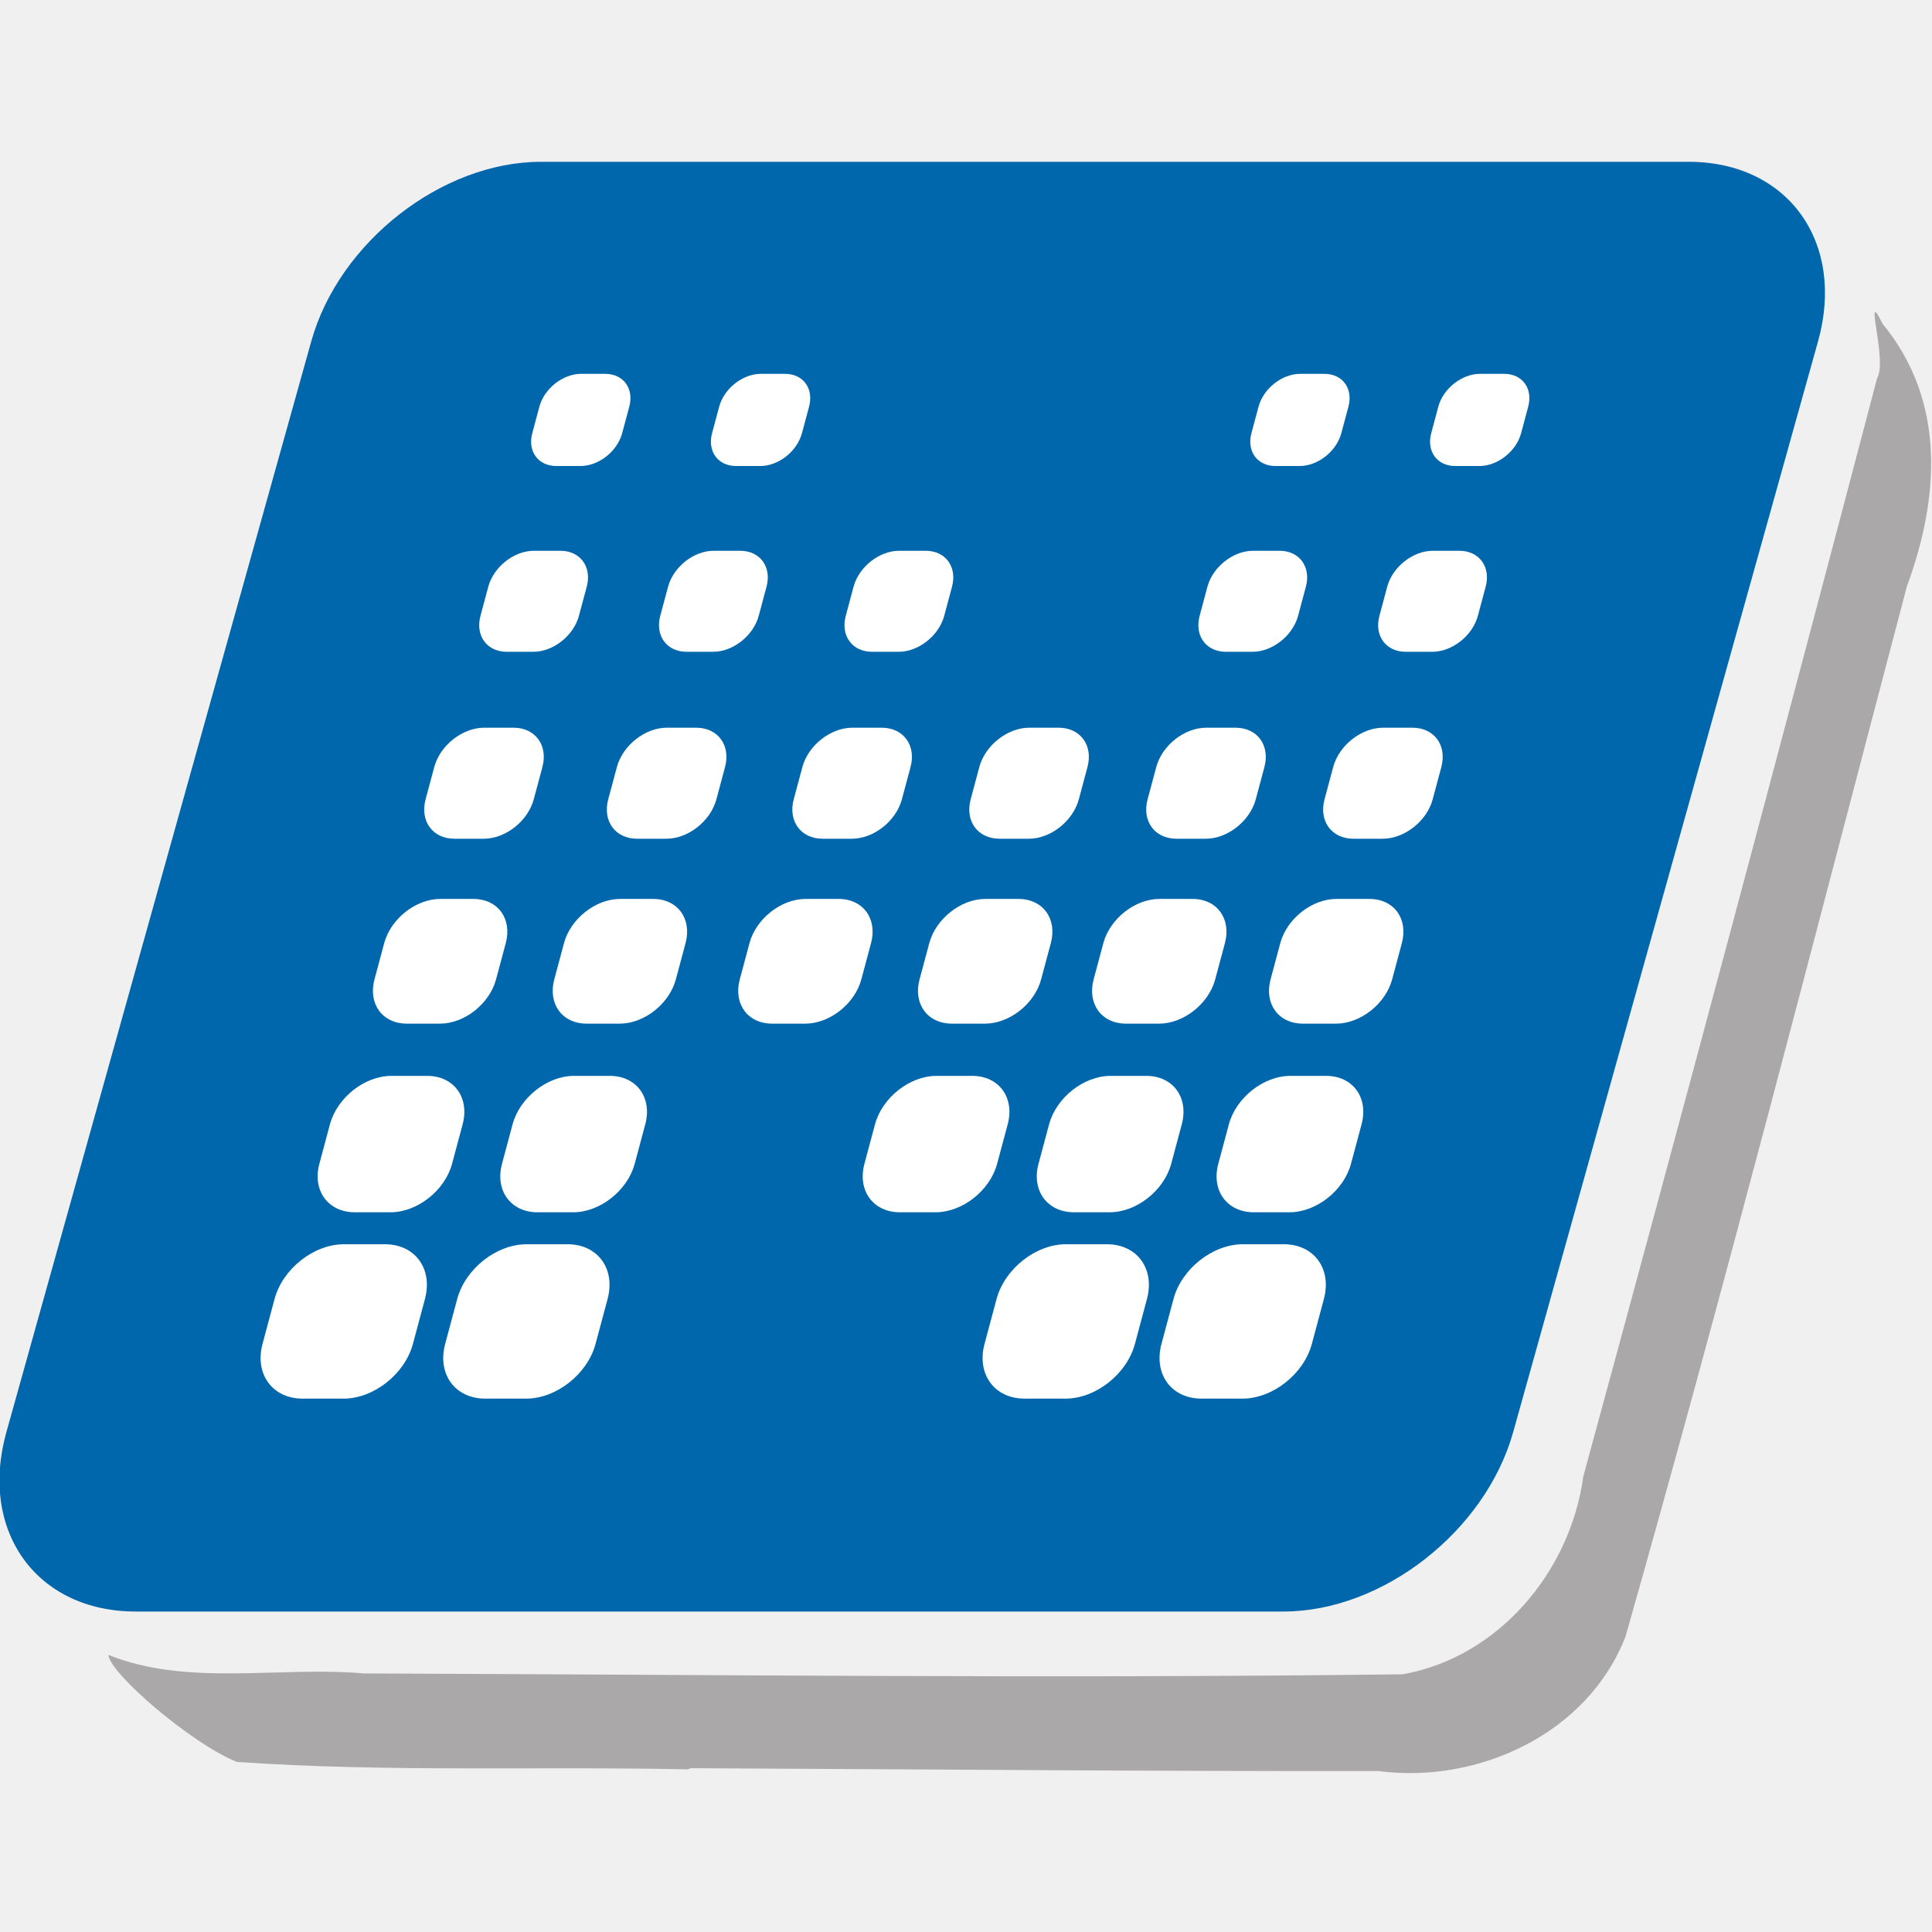
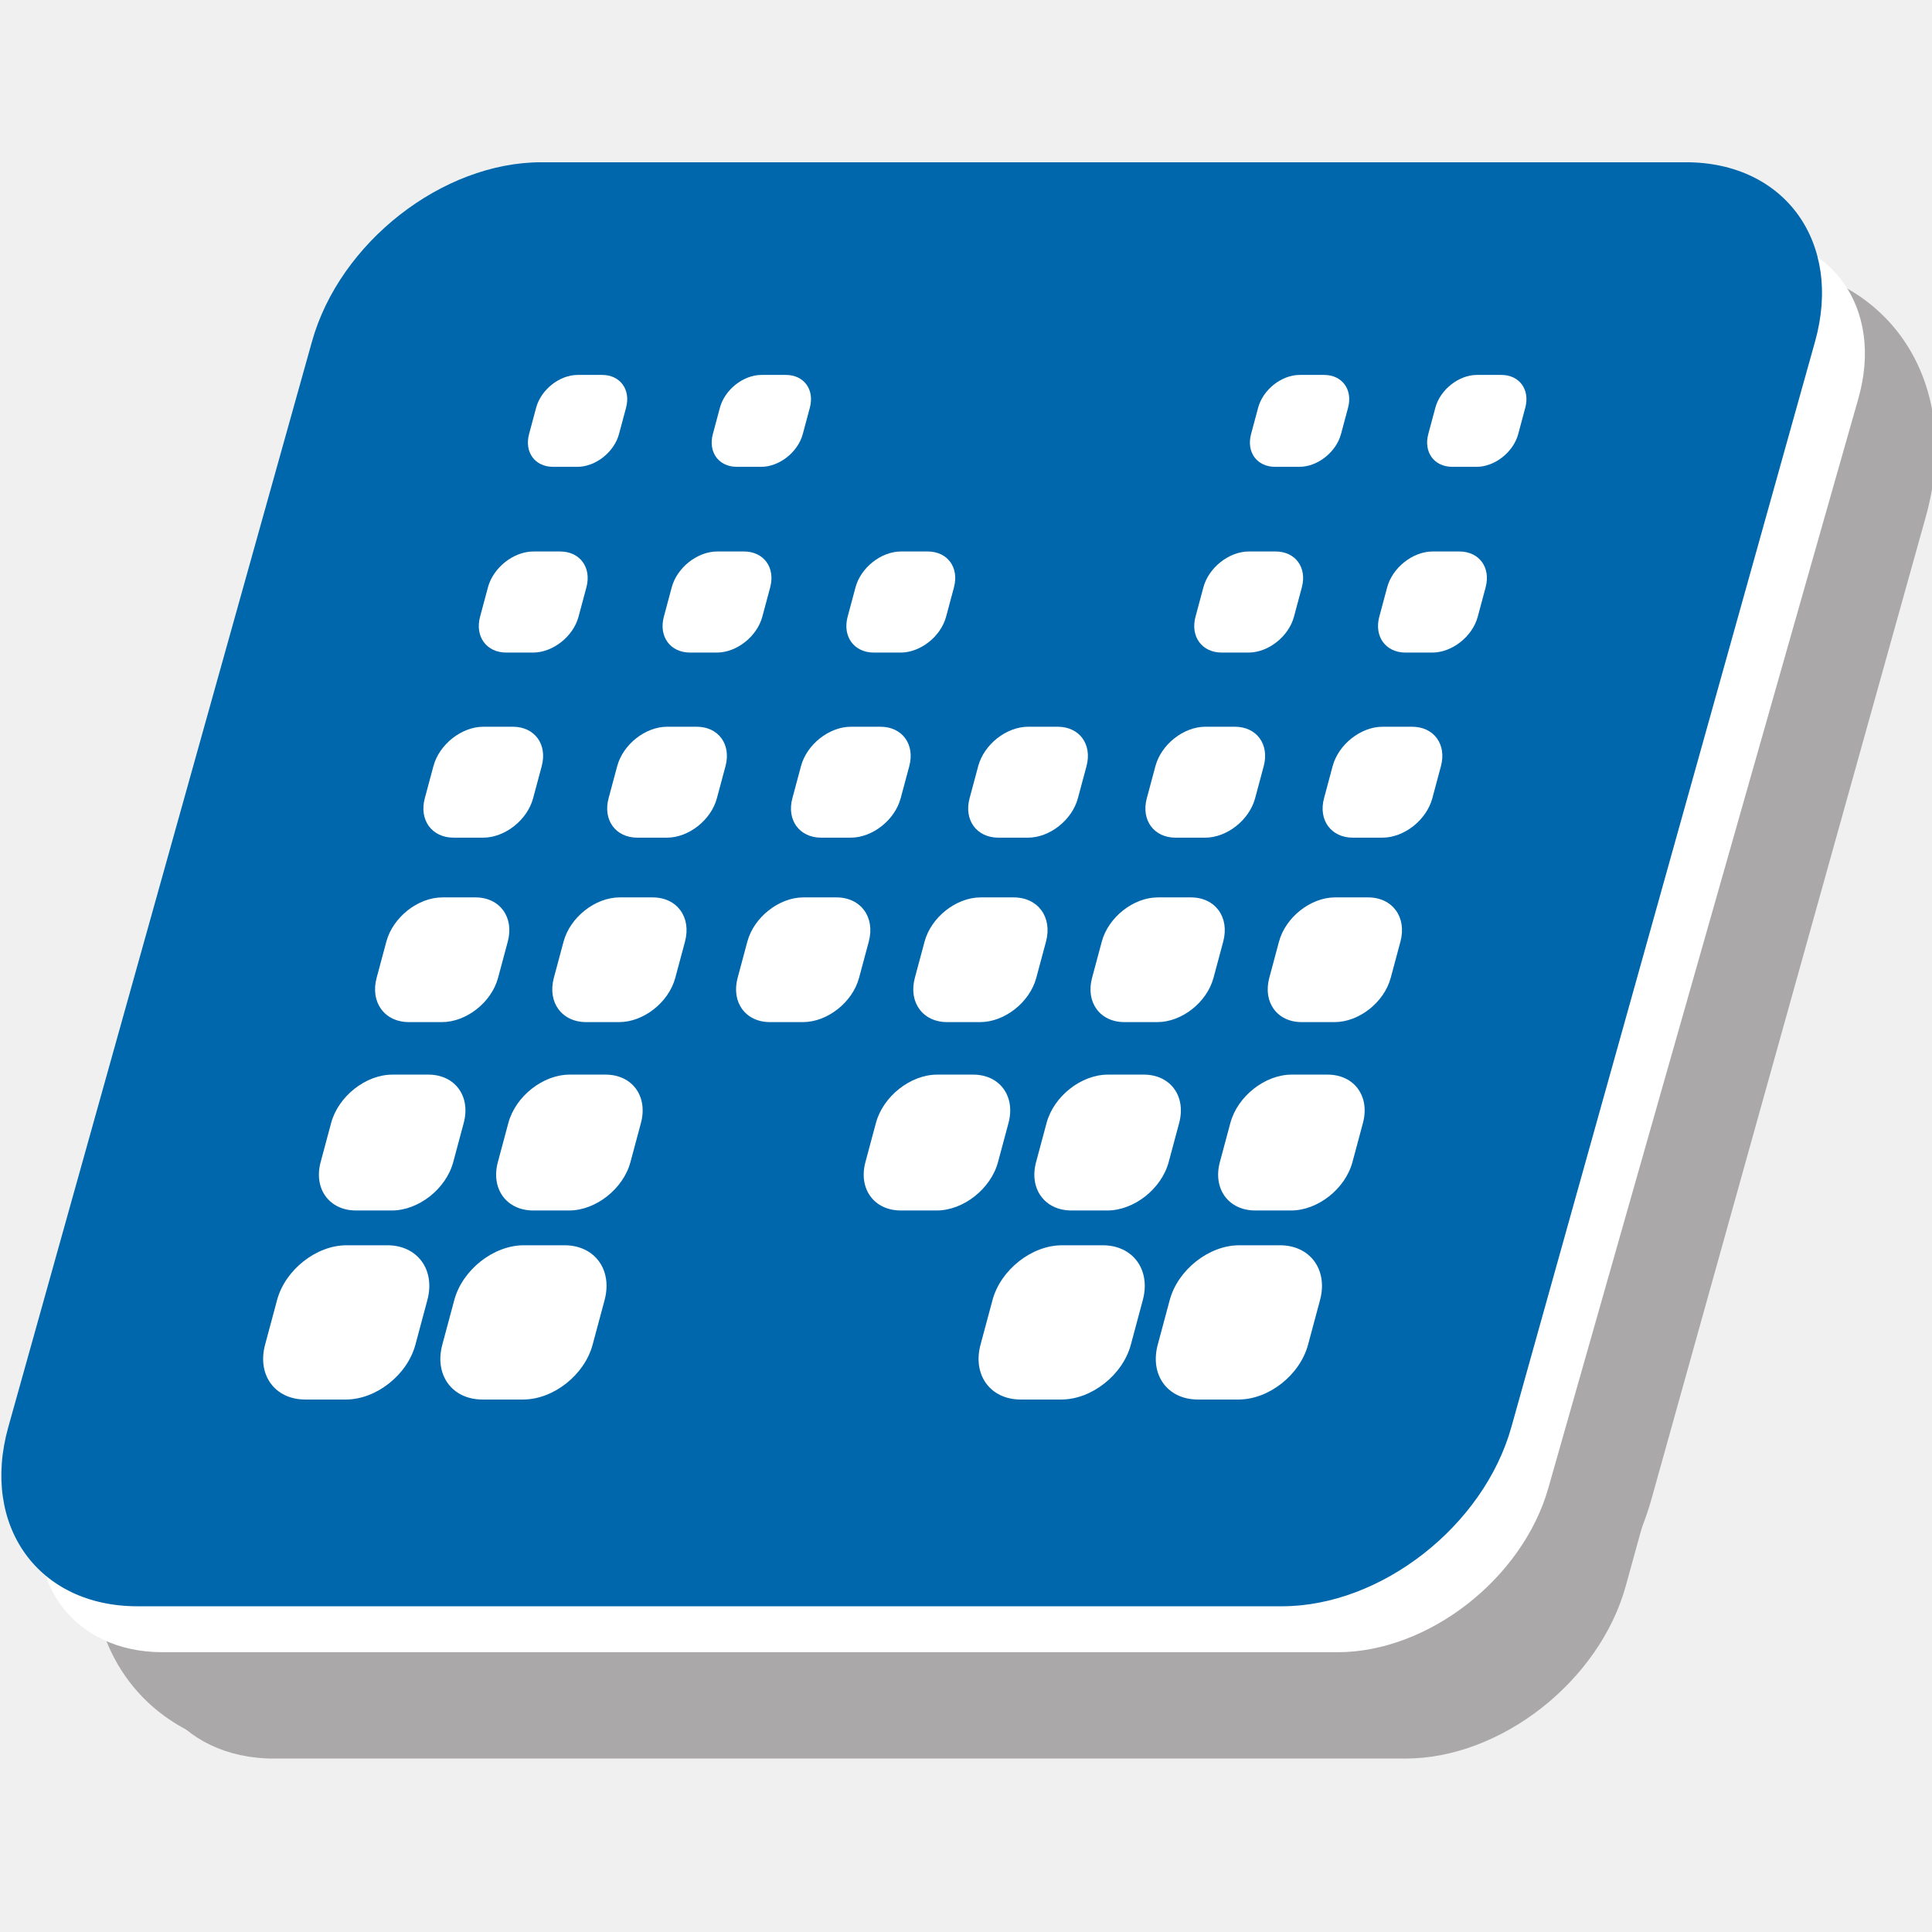
<svg xmlns="http://www.w3.org/2000/svg" width="256" height="256" version="1.1" viewBox="0 0 67.7 67.7">
-   <g>
-     <path d="m24.1 62c-5.26-0.11-10.5 0.106-15.8-0.26-1.61-0.645-4.48-3.13-4.5-3.75 2.78 1.12 5.99 0.389 8.95 0.65 12.1 0.042 24.2 0.183 36.4 0.03 3.36-0.595 5.88-3.6 6.33-6.93 3.49-12.8 6.91-25.6 10.3-38.5 0.372-0.604-0.517-3.33 0.19-1.89 2.23 2.71 1.99 6.1 0.849 9.2-3.24 12.3-6.39 24.6-9.86 36.8-1.32 3.4-5.16 5.17-8.66 4.71-8.04 0.011-16.1-0.064-24.1-0.1z" fill="#aaa8a9" />
-     <g transform="matrix(1 0 -.268 1 8.32 0)">
-       <rect transform="matrix(1 0 -.0115 1 0 0)" x="5.93" y="5.67" width="52.8" height="50.8" ry="6.29" fill="#0067ac" />
-       <g fill="#fff">
-         <rect x="13.5" y="43.6" width="5.27" height="5.41" ry="1.92" />
-         <rect x="19.9" y="43.6" width="5.27" height="5.41" ry="1.92" />
-         <rect x="20.2" y="37.7" width="4.65" height="4.78" ry="1.7" />
-         <rect x="13.8" y="37.7" width="4.65" height="4.78" ry="1.7" />
-         <rect x="14" y="31.5" width="4.26" height="4.37" ry="1.55" />
-         <rect x="20.3" y="31.5" width="4.26" height="4.37" ry="1.55" />
-         <rect x="14.1" y="25.5" width="3.79" height="3.89" ry="1.38" />
-         <rect x="14.3" y="19.3" width="3.45" height="3.54" ry="1.26" />
-         <rect x="14.4" y="13.1" width="3.15" height="3.23" ry="1.15" />
-         <rect x="20.7" y="13.1" width="3.15" height="3.23" ry="1.15" />
-         <rect x="20.6" y="19.3" width="3.45" height="3.54" ry="1.26" />
-         <rect x="27.1" y="19.3" width="3.45" height="3.54" ry="1.26" />
-         <rect x="20.5" y="25.5" width="3.79" height="3.89" ry="1.38" />
-         <rect x="27" y="25.5" width="3.79" height="3.89" ry="1.38" />
-         <rect x="33.2" y="25.5" width="3.79" height="3.89" ry="1.38" />
-         <rect x="26.8" y="31.5" width="4.26" height="4.37" ry="1.55" />
-         <rect x="33.1" y="31.5" width="4.26" height="4.37" ry="1.55" />
-         <rect x="39.2" y="31.5" width="4.26" height="4.37" ry="1.55" />
-         <rect x="32.9" y="37.7" width="4.65" height="4.78" ry="1.7" />
-         <rect x="39" y="37.7" width="4.65" height="4.78" ry="1.7" />
-         <rect x="45.3" y="37.7" width="4.65" height="4.78" ry="1.7" />
-         <rect x="38.8" y="43.6" width="5.27" height="5.41" ry="1.92" />
-         <rect x="45" y="43.6" width="5.27" height="5.41" ry="1.92" />
-         <rect x="45.4" y="31.5" width="4.26" height="4.37" ry="1.55" />
-         <rect x="39.4" y="25.5" width="3.79" height="3.89" ry="1.38" />
-         <rect x="45.6" y="25.5" width="3.79" height="3.89" ry="1.38" />
-         <rect x="39.5" y="19.3" width="3.45" height="3.54" ry="1.26" />
-         <rect x="45.8" y="19.3" width="3.45" height="3.54" ry="1.26" />
-         <rect x="39.6" y="13.1" width="3.15" height="3.23" ry="1.15" />
-         <rect x="45.9" y="13.1" width="3.15" height="3.23" ry="1.15" />
-       </g>
+   <g transform="matrix(.23 0 -.0617 .23 -7.28 .856)">
+     <rect transform="matrix(1 0 -.00772 1 0 0)" x="120" y="45.2" width="225" height="219" ry="26.3" fill="#aaa8a9" />
+     <rect transform="matrix(1 0 -.011 1 0 0)" x="110" y="36.3" width="236" height="227" ry="38.7" fill="#aaa8a9" />
+     <rect transform="matrix(1 0 -.0163 1 0 0)" x="102" y="32" width="229" height="216" ry="25" fill="#fff" />
+     <rect transform="matrix(1 0 -.0115 1 0 0)" x="92.7" y="21" width="229" height="220" ry="27.3" fill="#0067ac" />
+     <g fill="#fff">
+       <rect x="126" y="186" width="22.9" height="23.5" ry="8.35" />
+       <rect x="153" y="186" width="22.9" height="23.5" ry="8.35" />
+       <rect x="154" y="160" width="20.2" height="20.7" ry="7.37" />
+       <rect x="127" y="160" width="20.2" height="20.7" ry="7.37" />
+       <rect x="128" y="133" width="18.5" height="19" ry="6.74" />
+       <rect x="155" y="133" width="18.5" height="19" ry="6.74" />
+       <rect x="128" y="107" width="16.5" height="16.9" ry="6" />
+       <rect x="129" y="80.3" width="15" height="15.4" ry="5.46" />
+       <rect x="129" y="53.4" width="13.7" height="14" ry="4.99" />
+       <rect x="157" y="53.4" width="13.7" height="14" ry="4.99" />
+       <rect x="157" y="80.3" width="15" height="15.4" ry="5.46" />
+       <rect x="185" y="80.3" width="15" height="15.4" ry="5.46" />
+       <rect x="156" y="107" width="16.5" height="16.9" ry="6" />
+       <rect x="184" y="107" width="16.5" height="16.9" ry="6" />
+       <rect x="211" y="107" width="16.5" height="16.9" ry="6" />
+       <rect x="183" y="133" width="18.5" height="19" ry="6.74" />
+       <rect x="210" y="133" width="18.5" height="19" ry="6.74" />
+       <rect x="237" y="133" width="18.5" height="19" ry="6.74" />
+       <rect x="210" y="160" width="20.2" height="20.7" ry="7.37" />
+       <rect x="236" y="160" width="20.2" height="20.7" ry="7.37" />
+       <rect x="264" y="160" width="20.2" height="20.7" ry="7.37" />
+       <rect x="235" y="186" width="22.9" height="23.5" ry="8.35" />
+       <rect x="262" y="186" width="22.9" height="23.5" ry="8.35" />
+       <rect x="264" y="133" width="18.5" height="19" ry="6.74" />
+       <rect x="238" y="107" width="16.5" height="16.9" ry="6" />
+       <rect x="265" y="107" width="16.5" height="16.9" ry="6" />
+       <rect x="238" y="80.3" width="15" height="15.4" ry="5.46" />
+       <rect x="266" y="80.3" width="15" height="15.4" ry="5.46" />
+       <rect x="239" y="53.4" width="13.7" height="14" ry="4.99" />
+       <rect x="266" y="53.4" width="13.7" height="14" ry="4.99" />
    </g>
  </g>
</svg>
